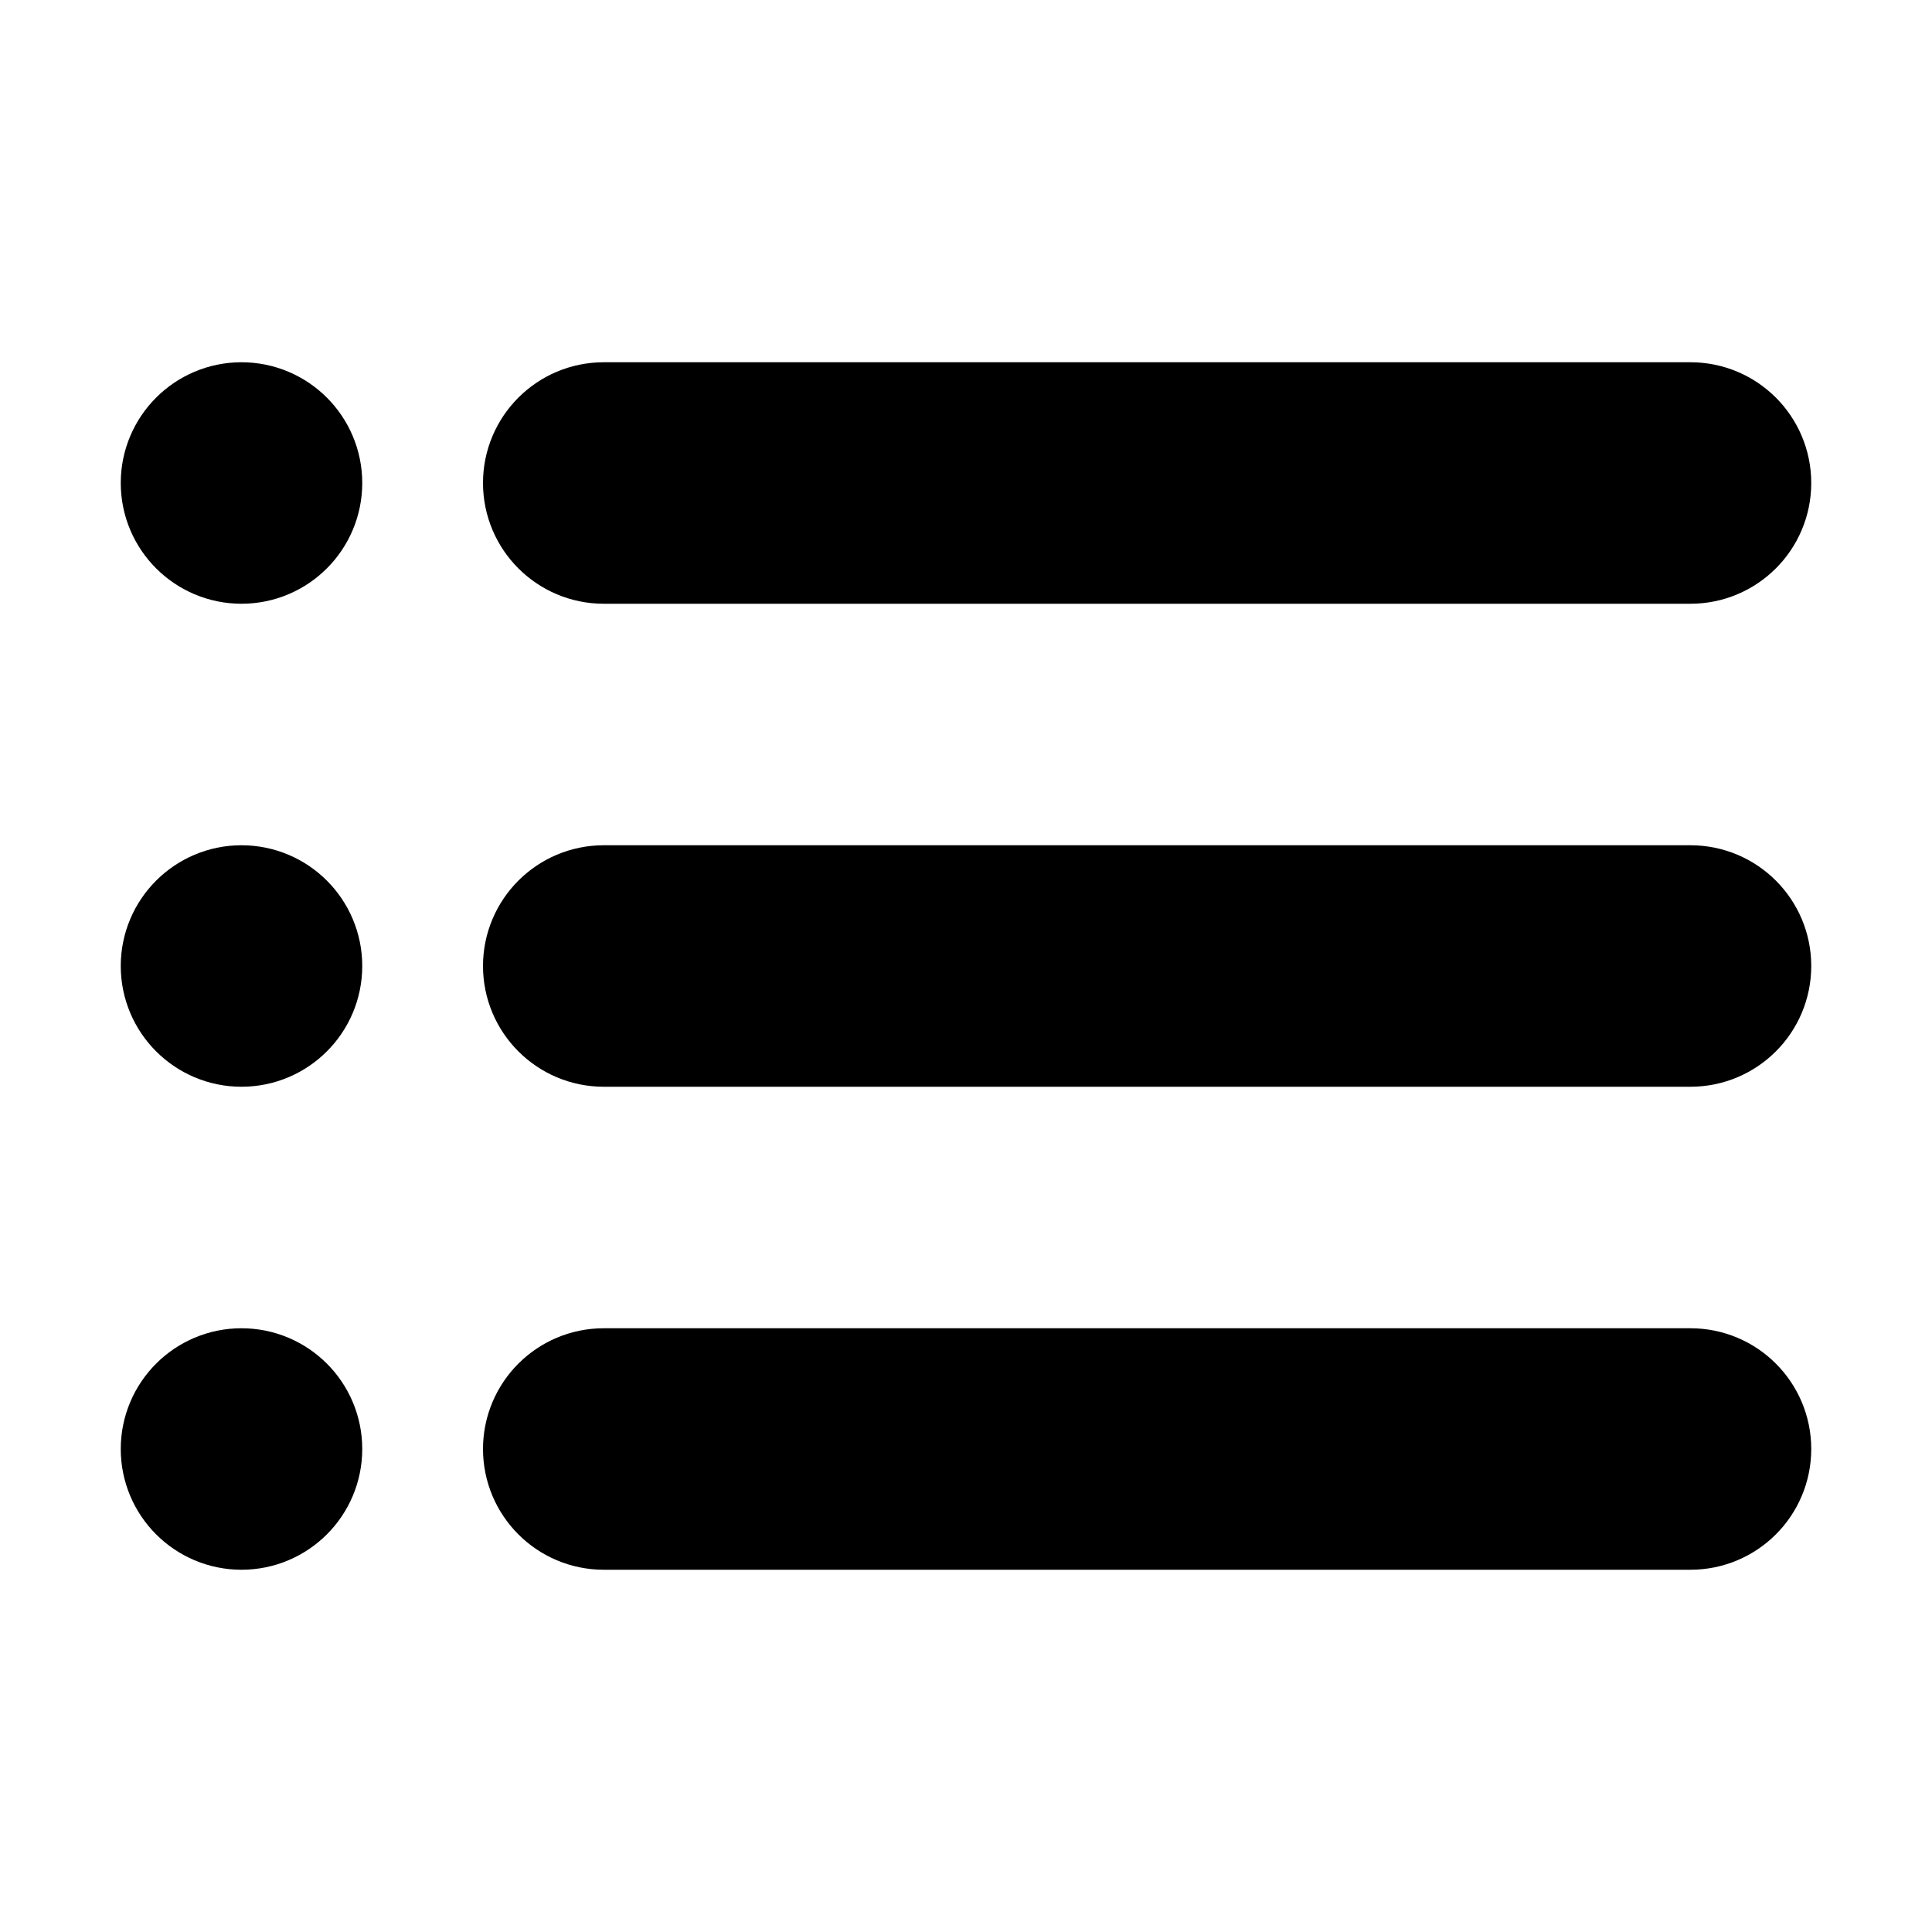
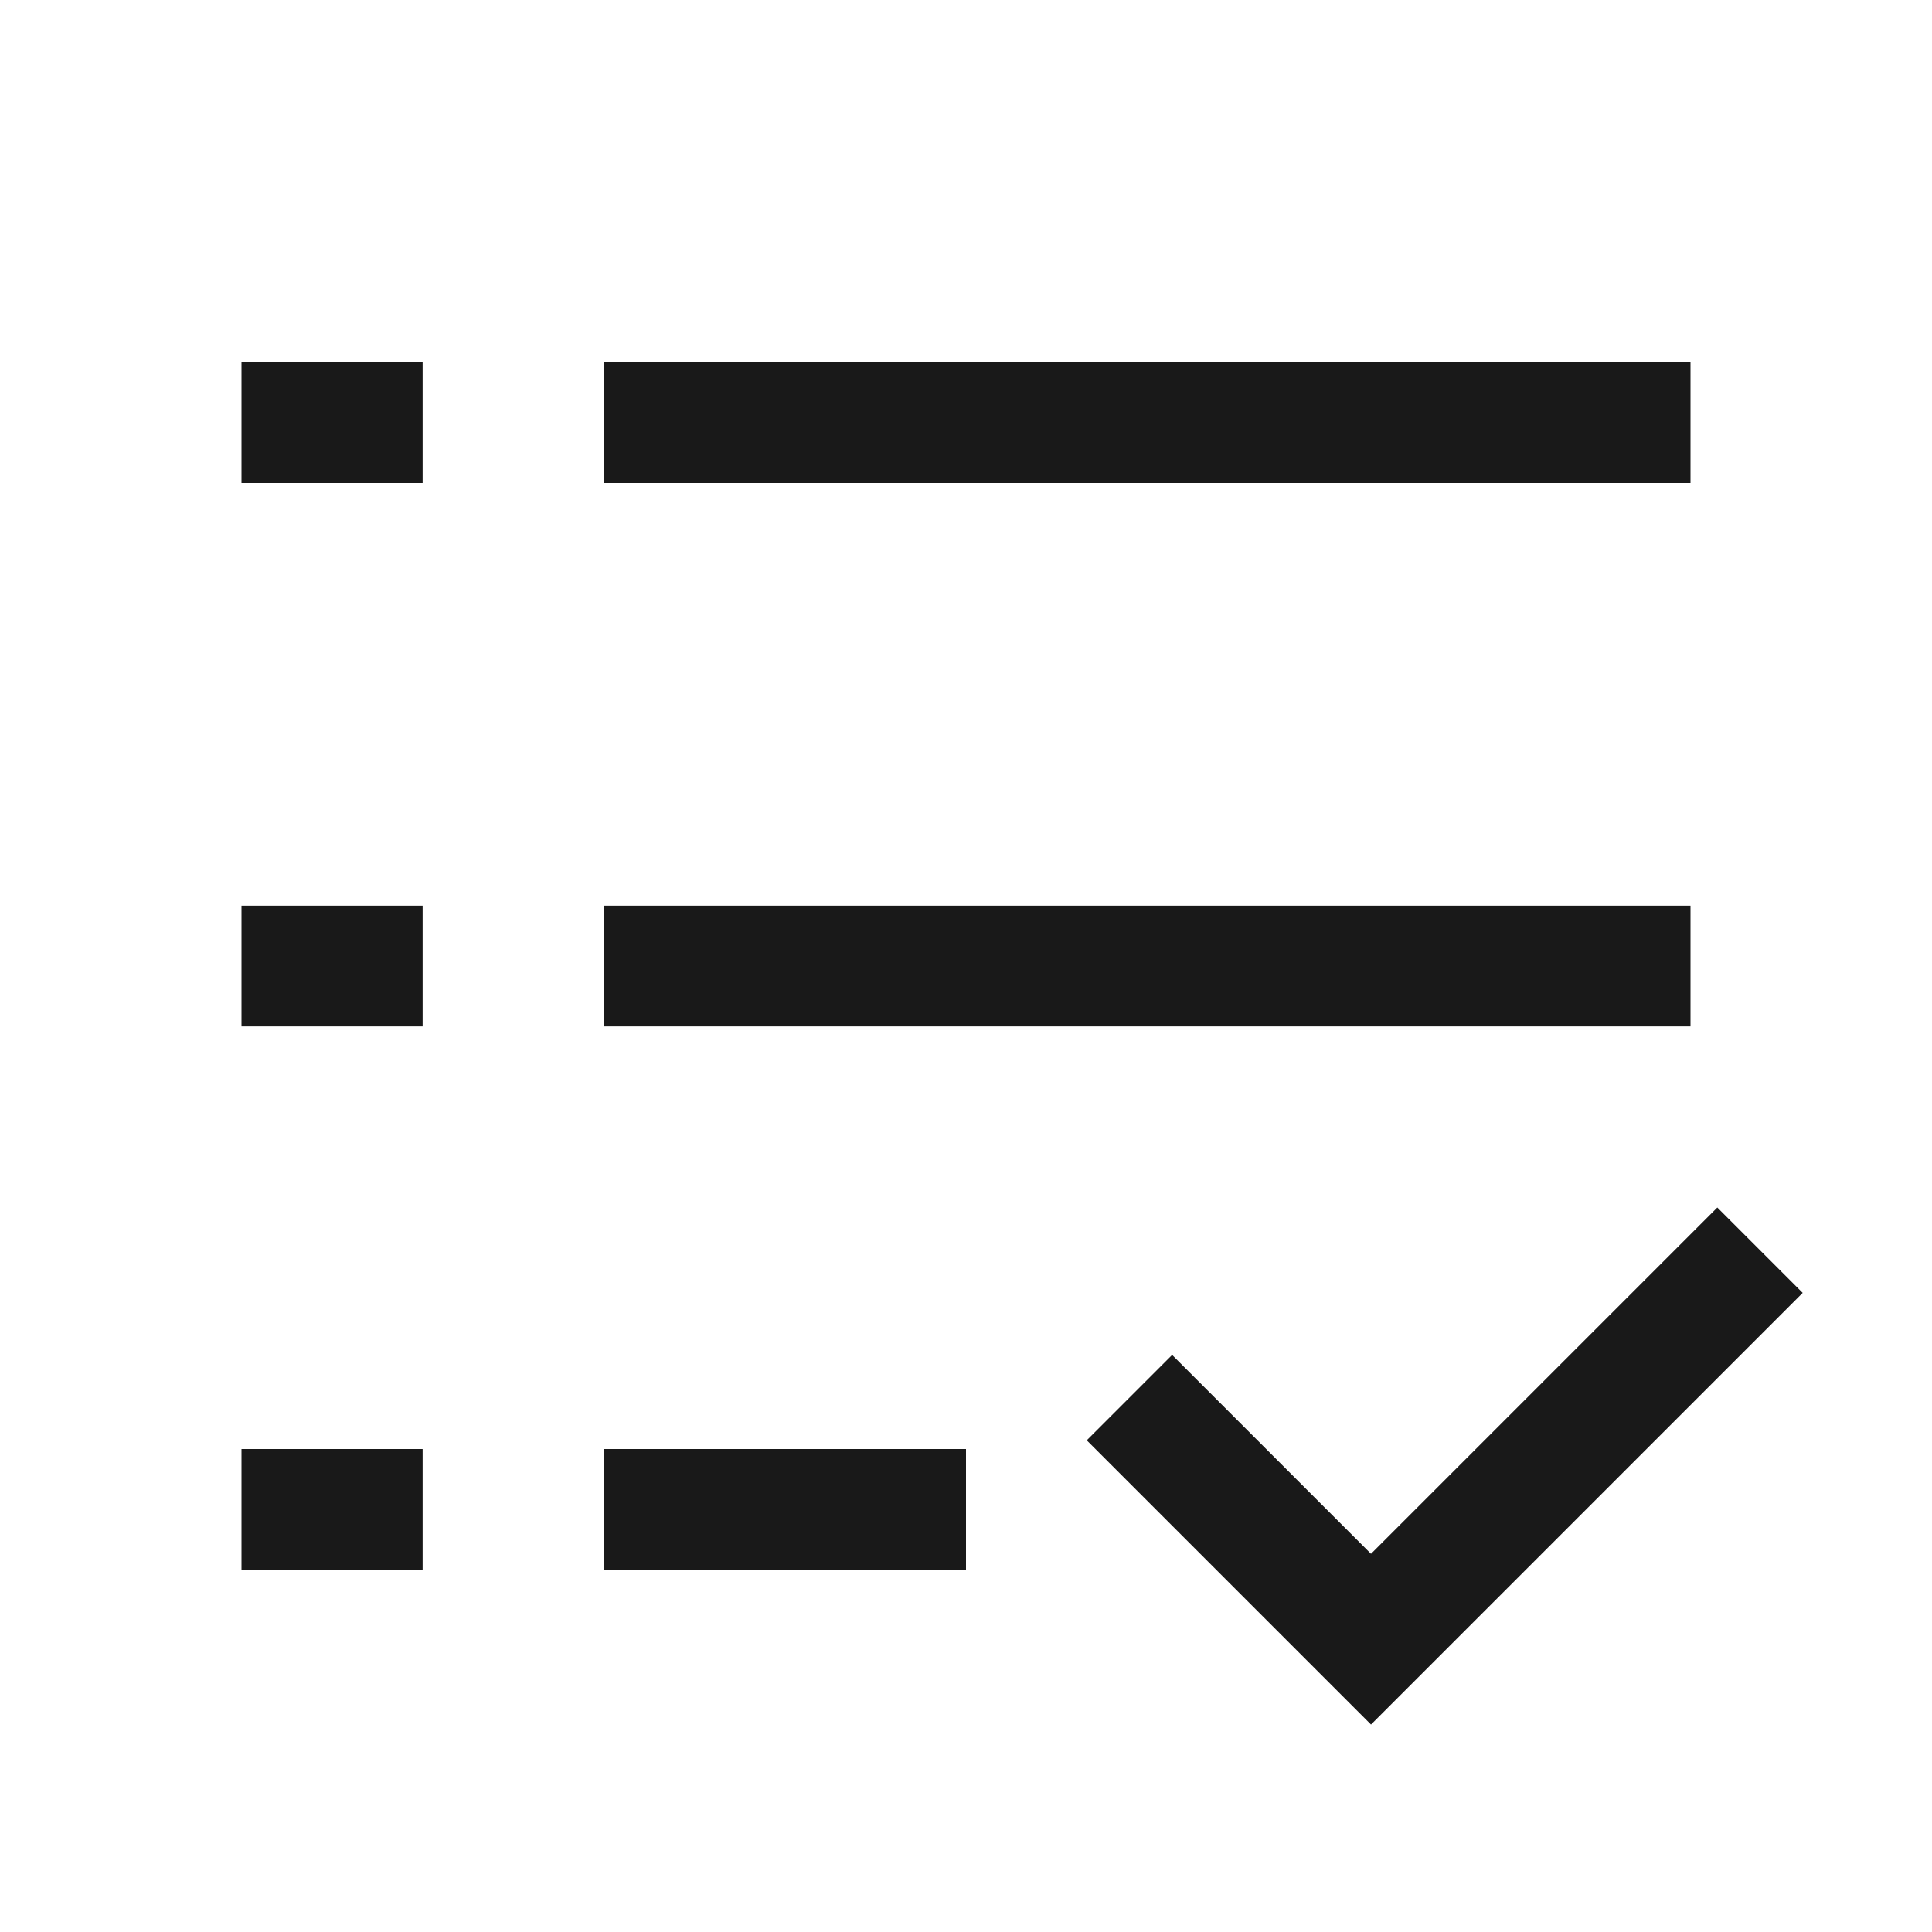
<svg xmlns="http://www.w3.org/2000/svg" width="16" height="16" viewBox="0 0 16 16" fill="none">
-   <path d="M5 3.5H14C14.276 3.5 14.5 3.724 14.5 4C14.5 4.276 14.276 4.5 14 4.5H5C4.724 4.5 4.5 4.276 4.5 4C4.5 3.724 4.724 3.5 5 3.5Z" fill="none" stroke="black" stroke-width="1" />
-   <path d="M2 3.5C2.276 3.5 2.5 3.724 2.5 4C2.5 4.276 2.276 4.5 2 4.5C1.724 4.5 1.5 4.276 1.5 4C1.5 3.724 1.724 3.5 2 3.5Z" fill="none" stroke="black" stroke-width="1" />
-   <path d="M5 7.5H14C14.276 7.5 14.5 7.724 14.5 8C14.5 8.276 14.276 8.5 14 8.5H5C4.724 8.5 4.5 8.276 4.5 8C4.5 7.724 4.724 7.5 5 7.5Z" fill="none" stroke="black" stroke-width="1" />
-   <path d="M2 7.5C2.276 7.5 2.5 7.724 2.5 8C2.5 8.276 2.276 8.5 2 8.5C1.724 8.5 1.5 8.276 1.5 8C1.5 7.724 1.724 7.5 2 7.5Z" fill="none" stroke="black" stroke-width="1" />
-   <path d="M5 11.5H14C14.276 11.5 14.5 11.724 14.5 12C14.5 12.276 14.276 12.5 14 12.5H5C4.724 12.5 4.5 12.276 4.5 12C4.5 11.724 4.724 11.5 5 11.5Z" fill="none" stroke="black" stroke-width="1" />
-   <path d="M2 11.5C2.276 11.5 2.5 11.724 2.5 12C2.5 12.276 2.276 12.5 2 12.5C1.724 12.5 1.5 12.276 1.5 12C1.5 11.724 1.724 11.5 2 11.5Z" fill="none" stroke="black" stroke-width="1" />
+   <path d="M14 3L5 3L5 4L14 4V3Z" fill="black" fill-opacity="0.9" style="fill:black;fill-opacity:0.9;" />
+   <path d="M3.5 3L2 3V4L3.5 4V3Z" fill="black" fill-opacity="0.9" style="fill:black;fill-opacity:0.9;" />
+   <path d="M5 7.5L14 7.5V8.5L5 8.5L5 7.5Z" fill="black" fill-opacity="0.9" style="fill:black;fill-opacity:0.9;" />
+   <path d="M2 7.5H3.5V8.5H2V7.5Z" fill="black" fill-opacity="0.9" style="fill:black;fill-opacity:0.9;" />
+   <path d="M5 12L8 12V13L5 13L5 12Z" fill="black" fill-opacity="0.9" style="fill:black;fill-opacity:0.9;" />
+   <path d="M2 12H3.5V13H2V12Z" fill="black" fill-opacity="0.9" style="fill:black;fill-opacity:0.9;" />
+   <path d="M11.354 14.282L14.929 10.707L14.222 10L11.354 12.868L9.707 11.221L9 11.928L11.354 14.282Z" fill="black" fill-opacity="0.9" style="fill:black;fill-opacity:0.9;" />
</svg>
